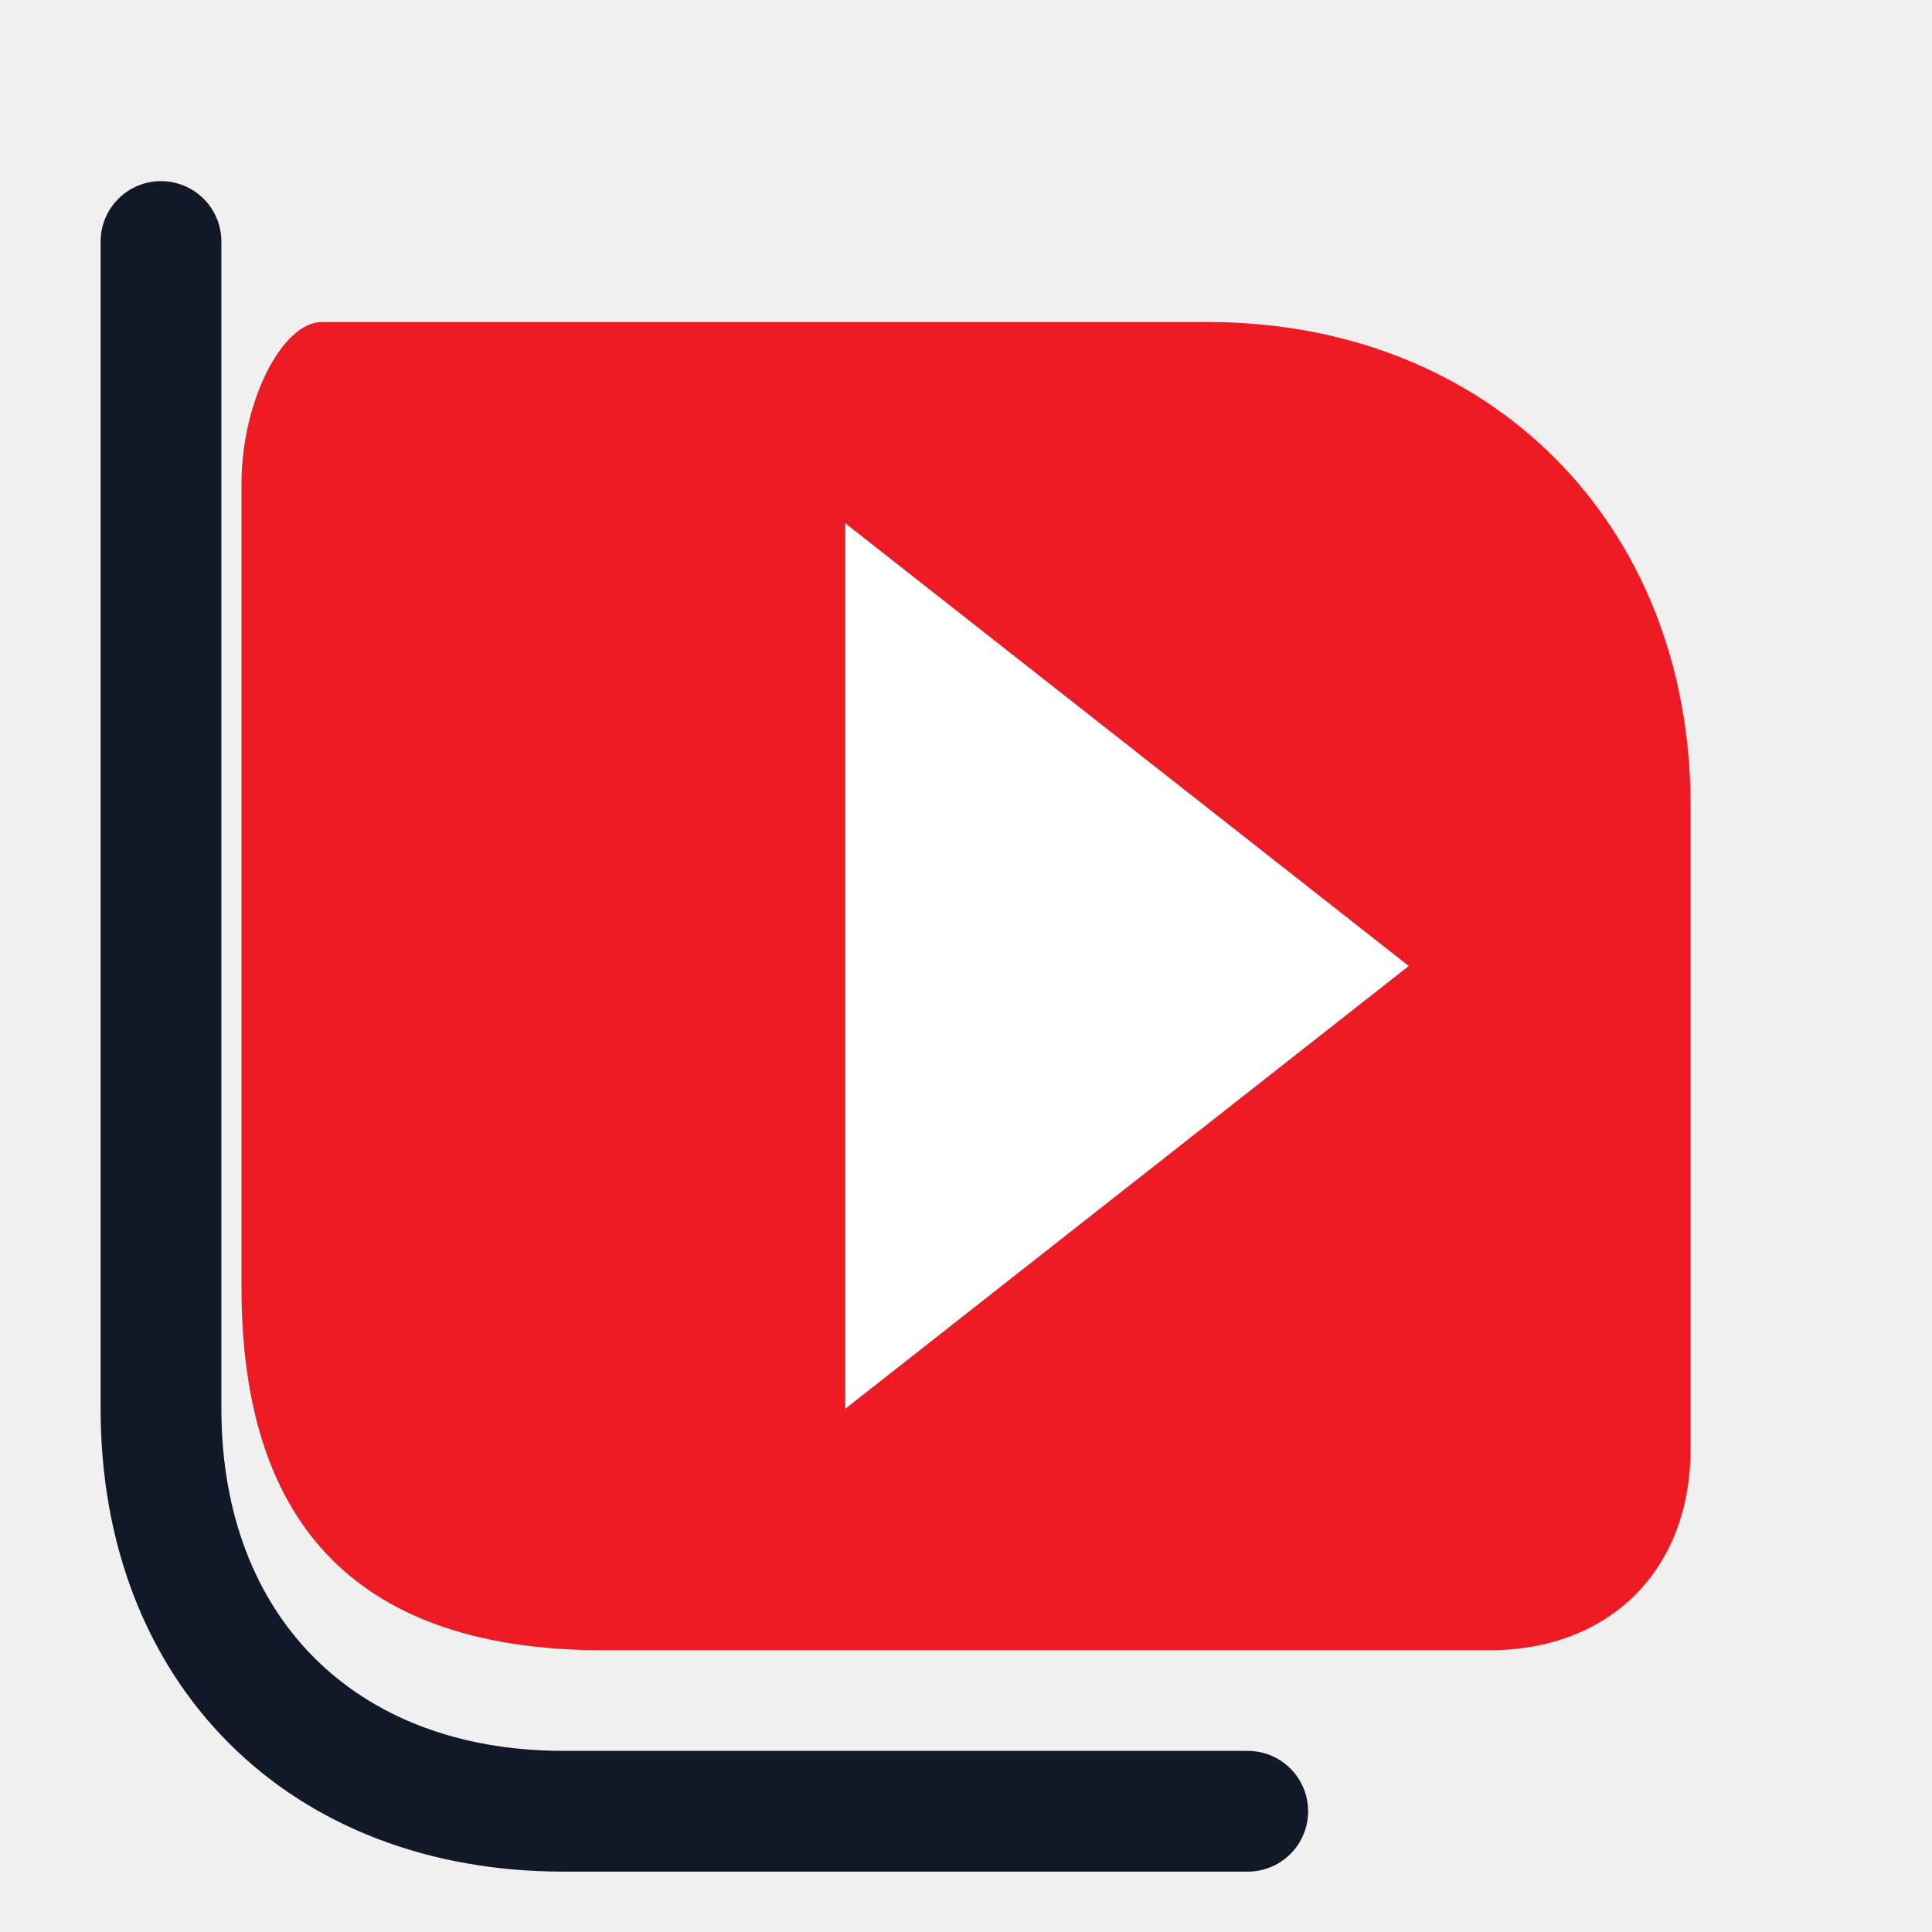
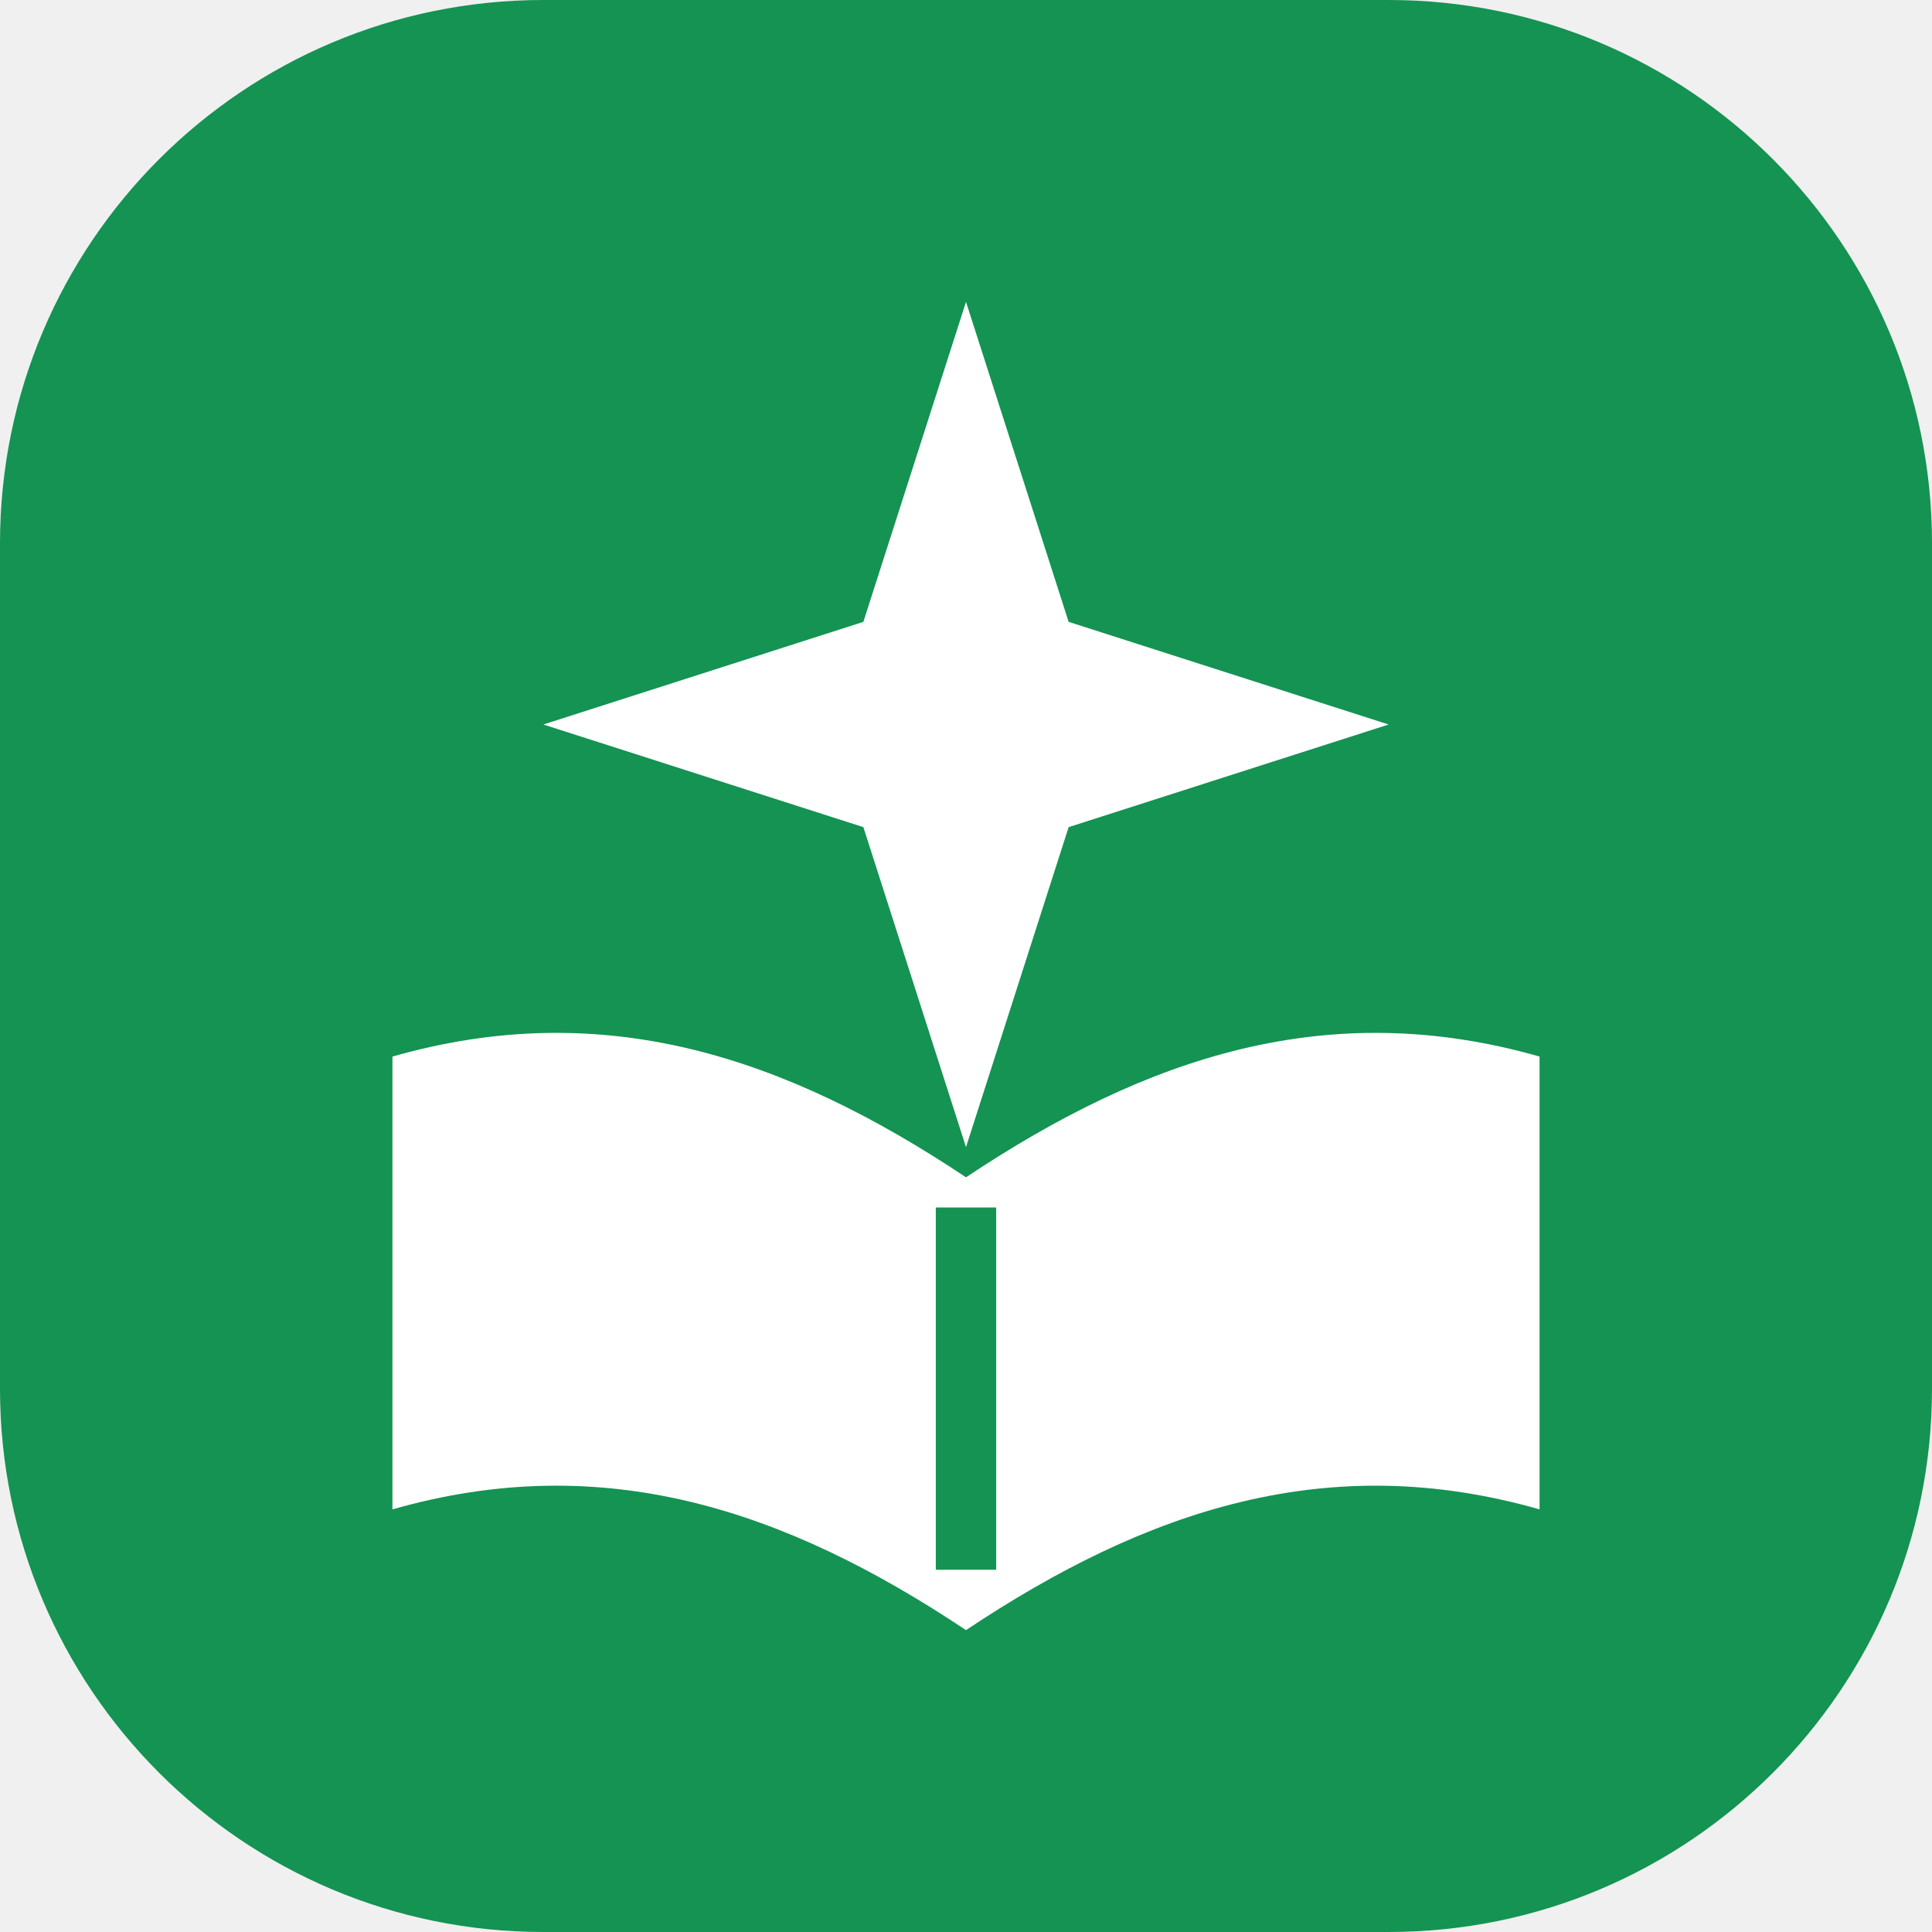
- <svg xmlns="http://www.w3.org/2000/svg" viewBox="0 0 48 48" fill="none">
-   <path d="M8 8h22c7 0 12 5 12 12v16c0 3-2 5-5 5H15C9 41 6 38 6 32V12c0-2 1-4 2-4Z" fill="#ed1c24" />
-   <path d="m21 13 14 11-14 11V13Z" fill="white" />
-   <path d="M4 6v29c0 6 4 10 10 10h17" stroke="#111827" stroke-width="3" stroke-linecap="round" />
+ <svg xmlns="http://www.w3.org/2000/svg" viewBox="0 0 64 64" fill="none">
+   <rect width="64" height="64" rx="18" fill="#149353" />
+   <path d="m32 10 3.4 10.6L46 24l-10.6 3.4L32 38l-3.4-10.6L18 24l10.6-3.4L32 10Z" fill="#fff" />
+   <path d="M13 35c7-2 13 0 19 4 6-4 12-6 19-4v15c-7-2-13 0-19 4-6-4-12-6-19-4V35Z" fill="#fff" />
+   <path d="M32 40v12" stroke="#149353" stroke-width="2" />
</svg>
